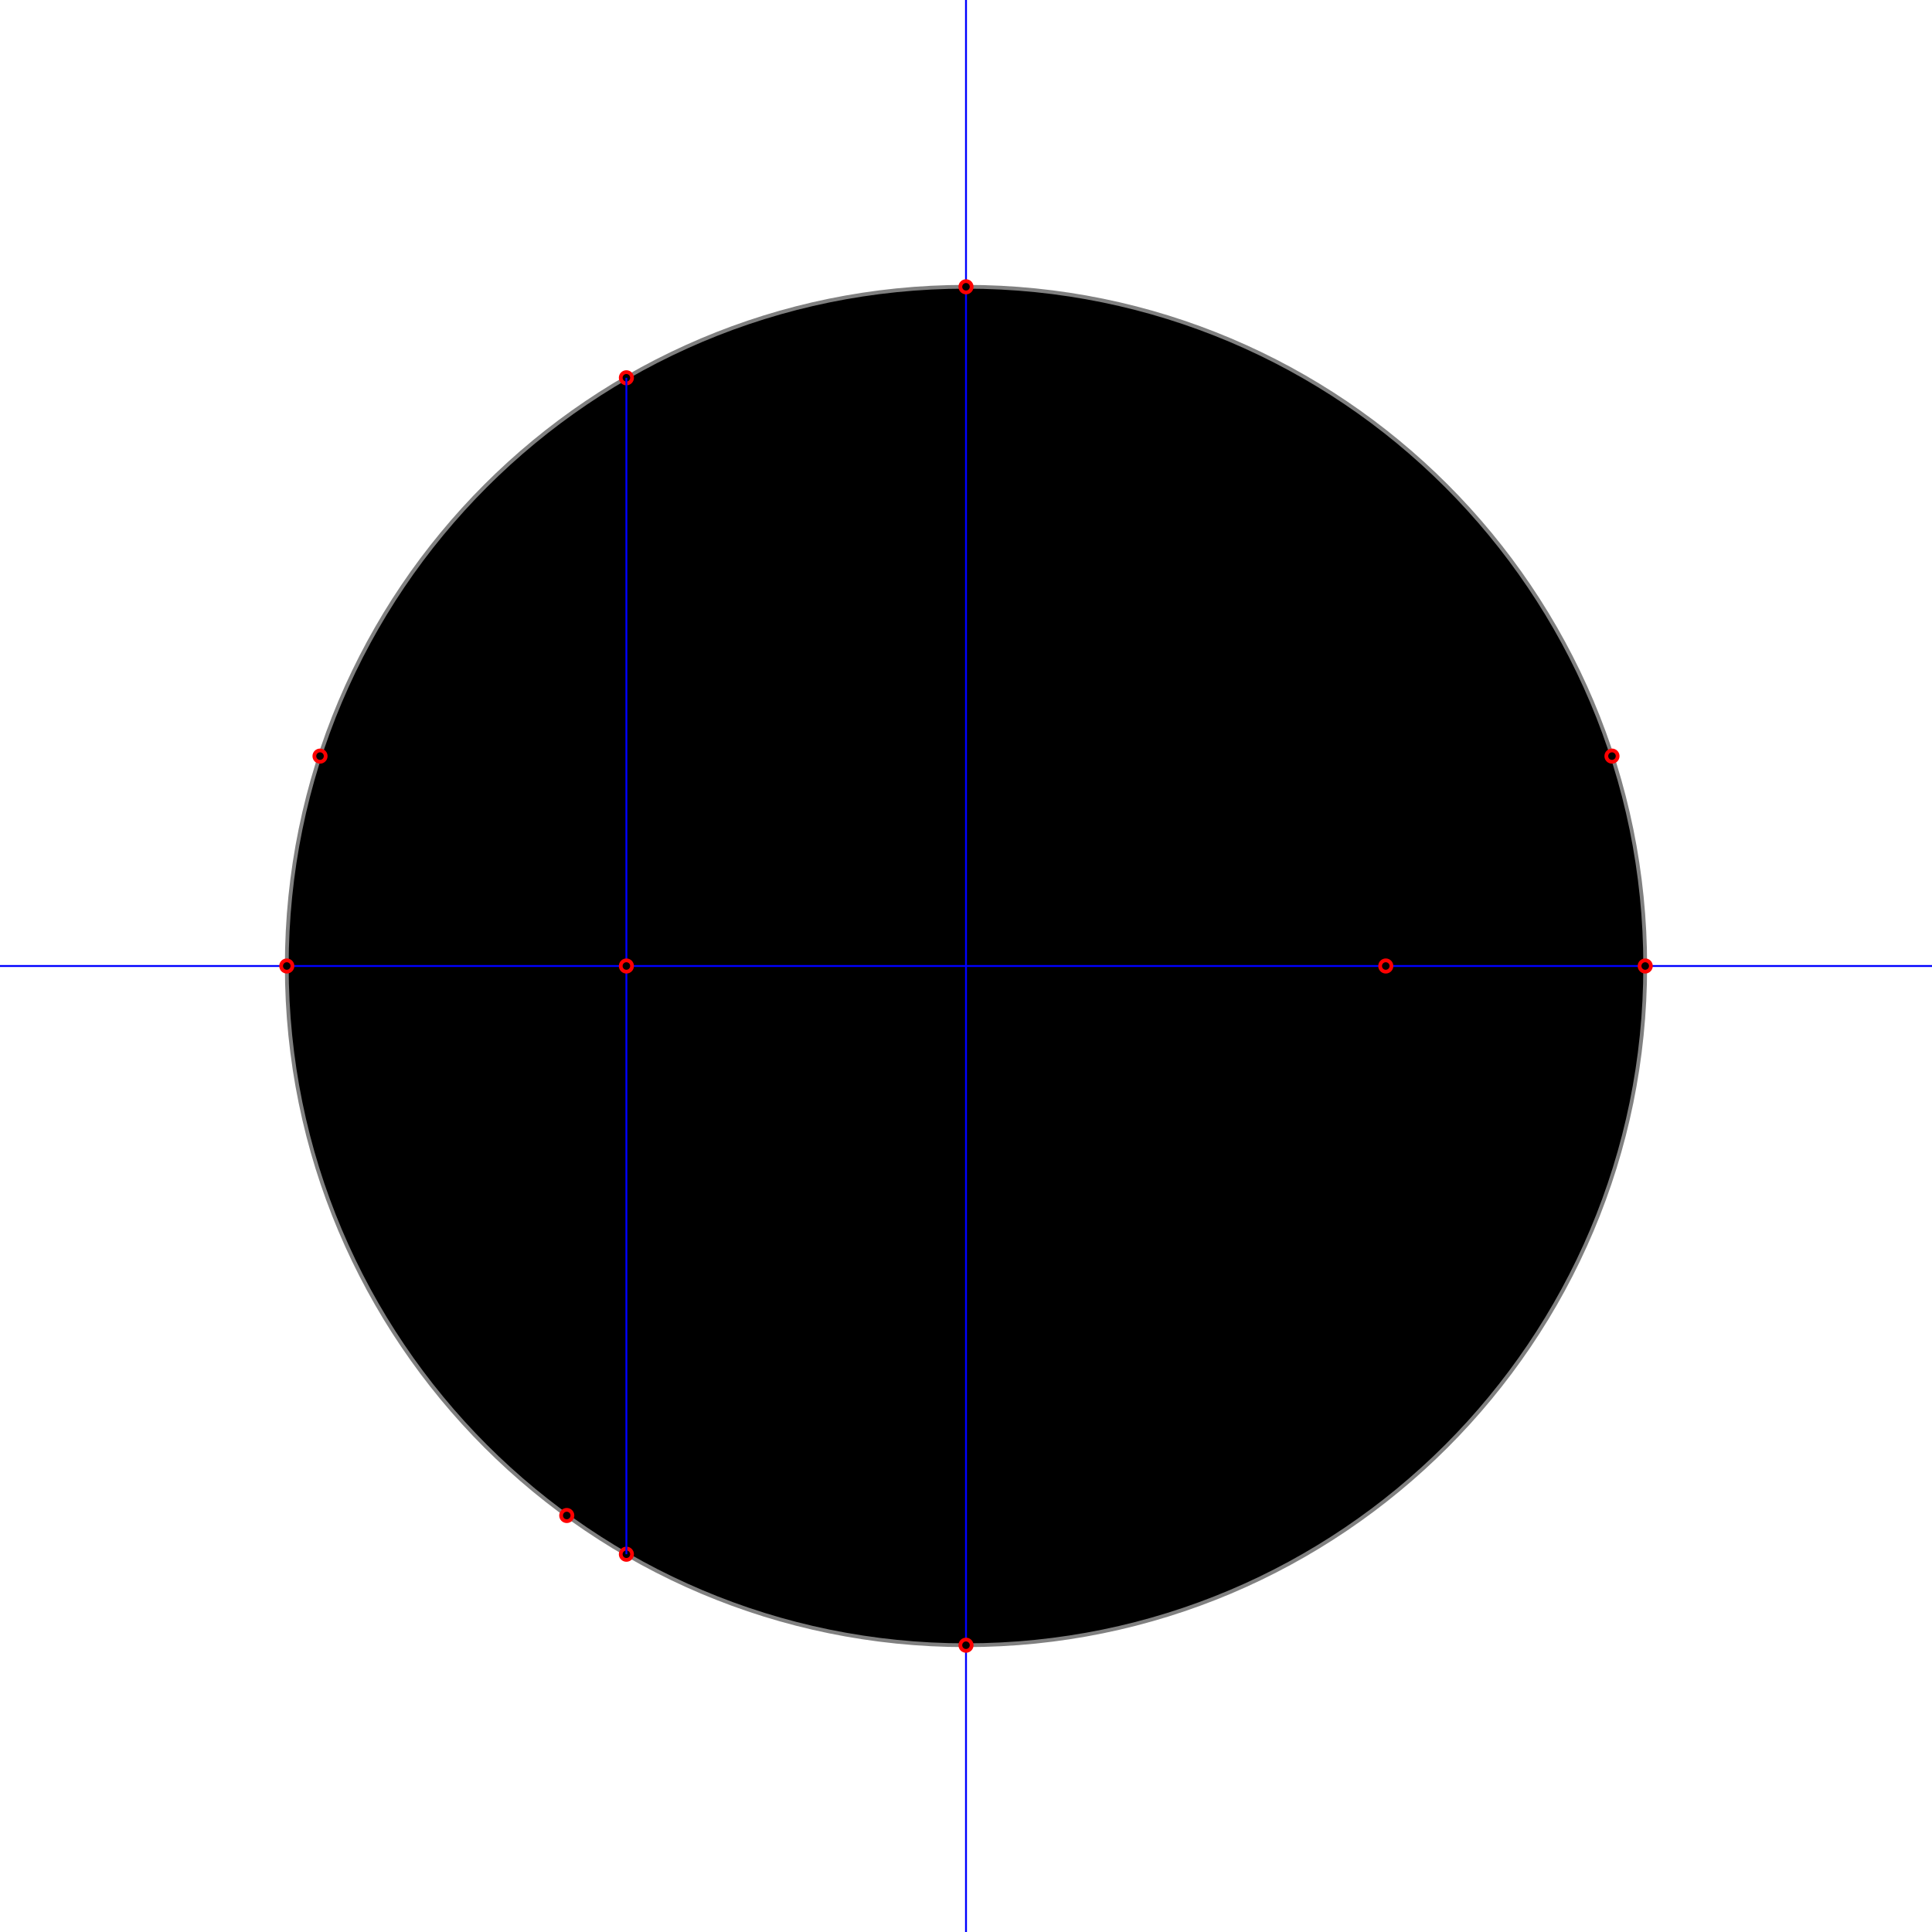
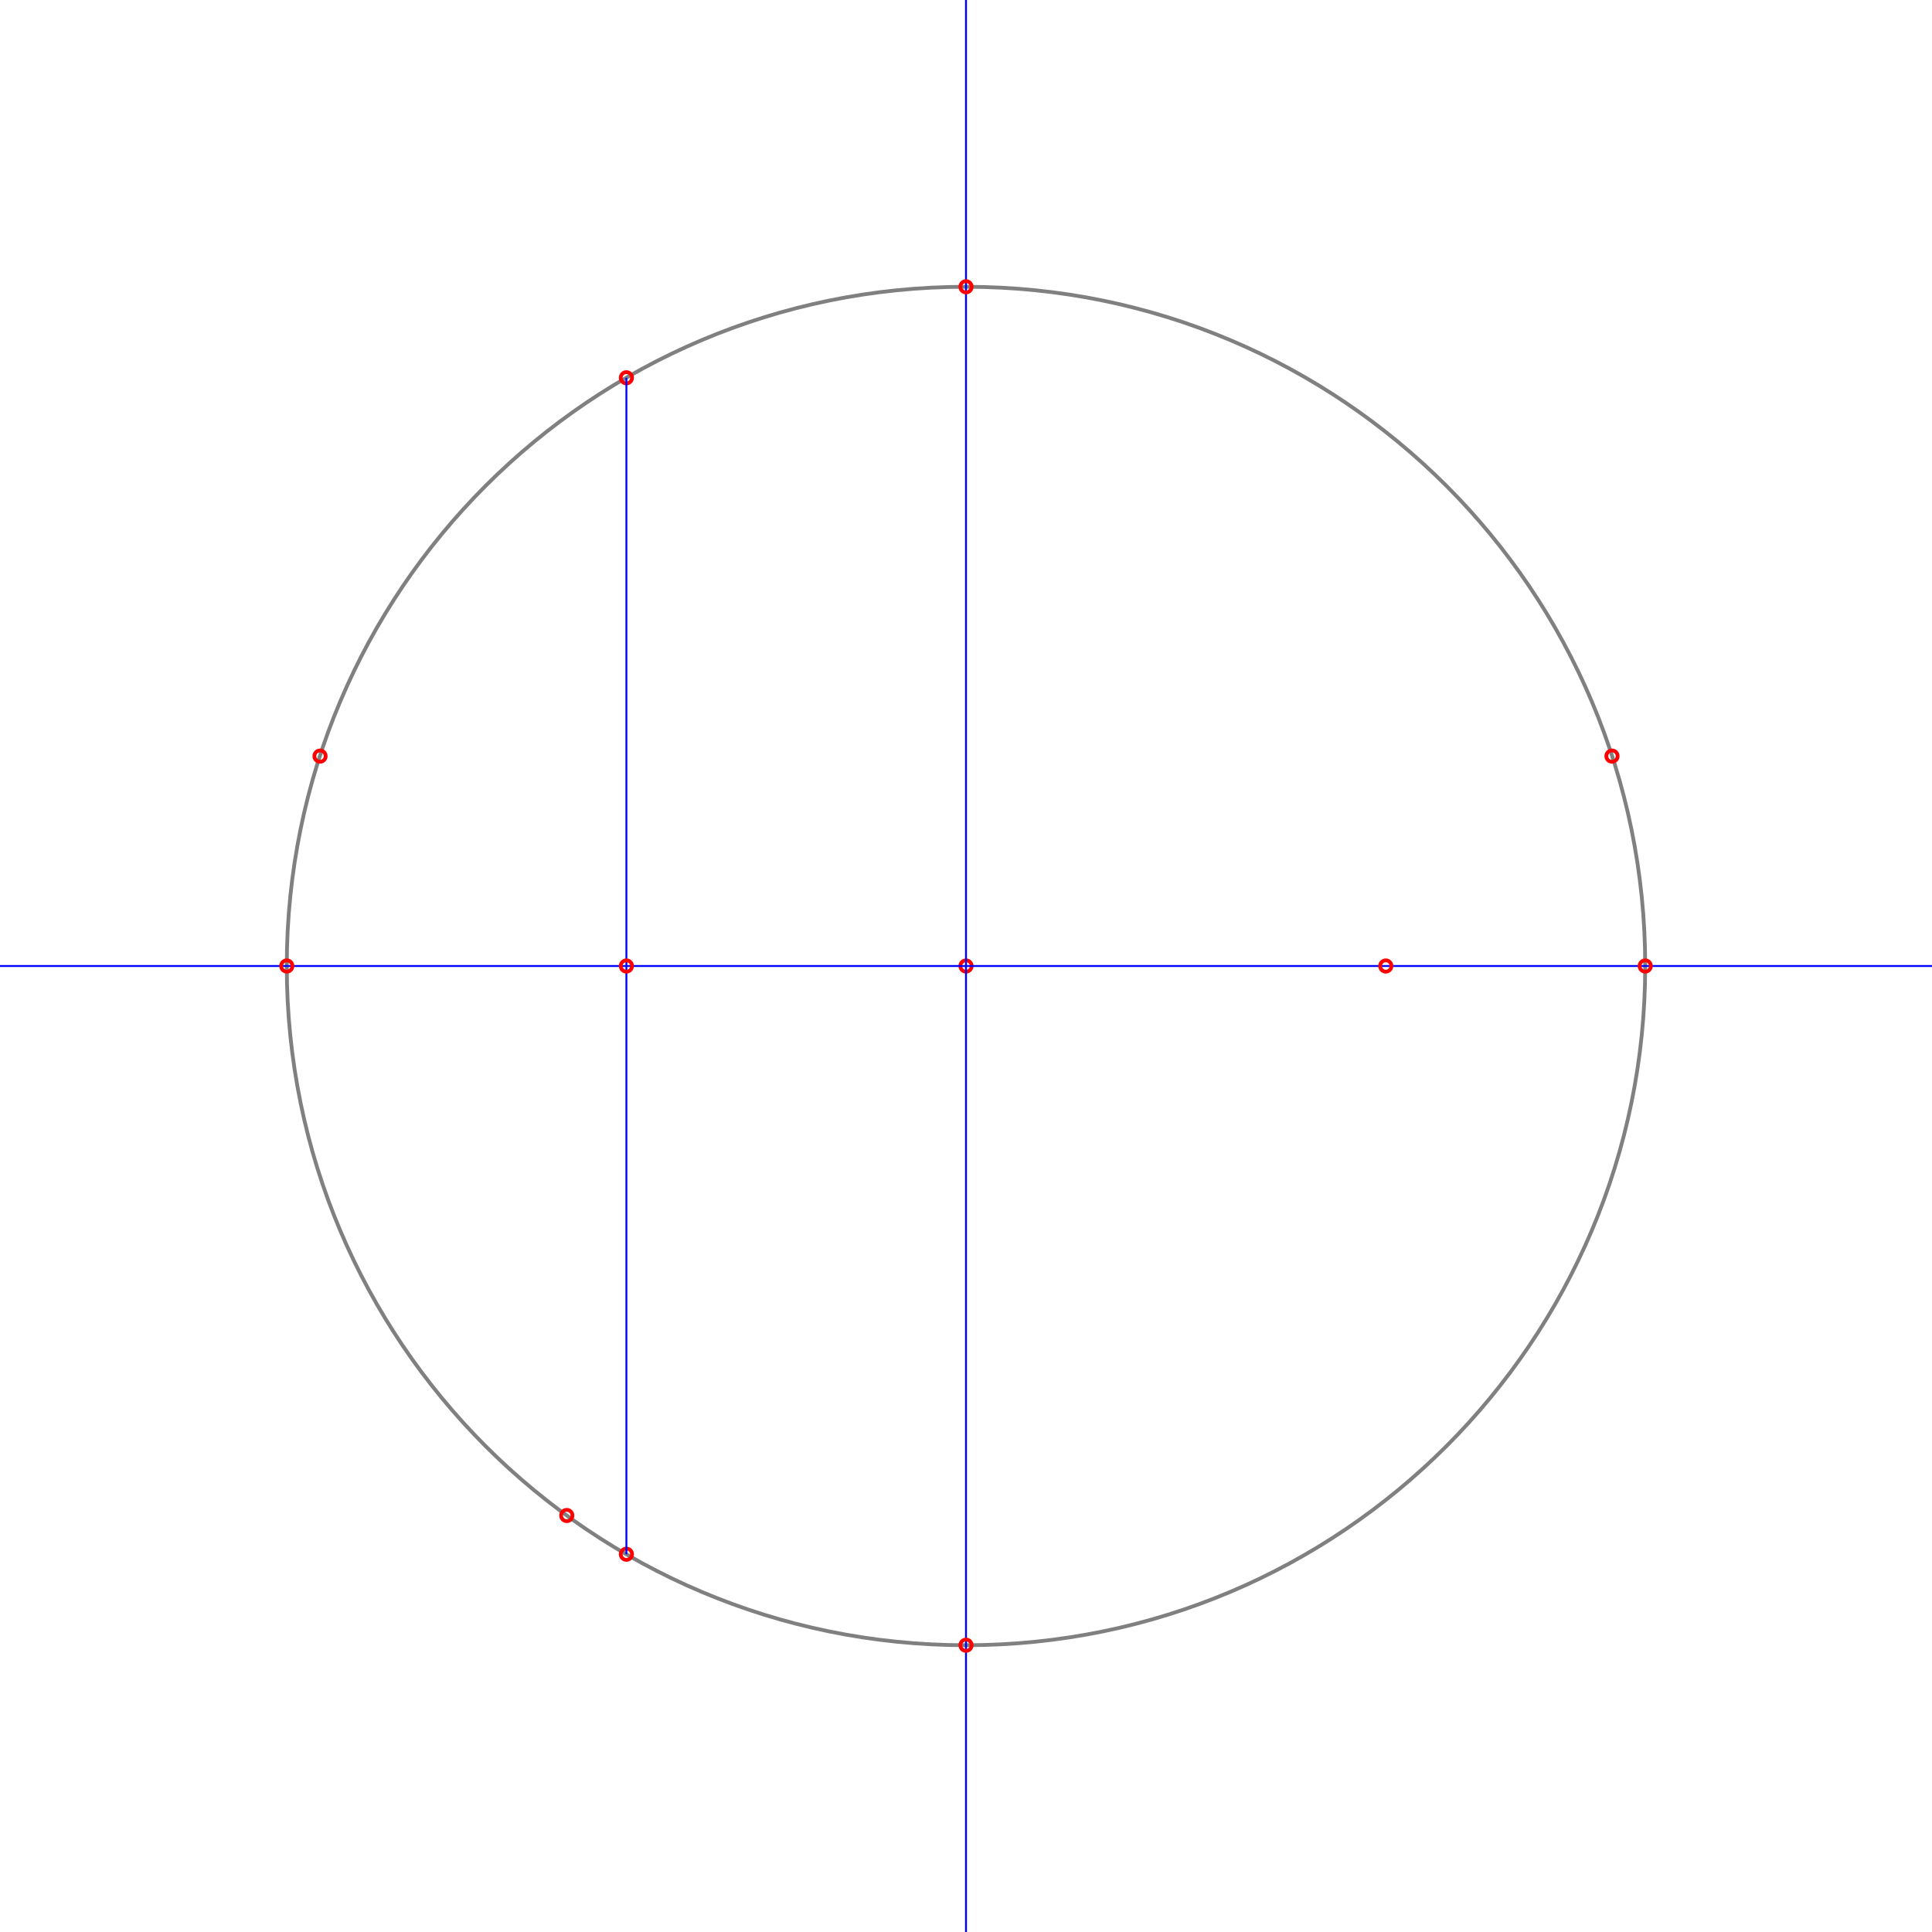
<svg xmlns="http://www.w3.org/2000/svg" width="1024" height="1024" desc="Created by KTab" version="1.2">
-   <circle cx="512.0" cy="512.0" r="3" stroke="red" stroke-width="2" />
-   <circle cx="512.0" cy="512.0" r="360" stroke="gray" stroke-width="2" stroke-dashoffset="0.0" stroke-dasharray="2261.947,0.0" />
+   <circle cx="512.0" cy="512.0" r="3" fill="transparent" stroke="red" stroke-width="2" />
+   <circle cx="512.0" cy="512.0" r="360" fill="transparent" stroke="gray" stroke-width="2" stroke-dashoffset="0.0" stroke-dasharray="2261.947,0.0" />
  <path d="M 512.0 0.0 L 512.0 1024.0" stroke="blue" stroke-width="1" />
-   <circle cx="512.0" cy="152.0" r="3" stroke="red" stroke-width="2" />
-   <circle cx="512.0" cy="872.0" r="3" stroke="red" stroke-width="2" />
+   <circle cx="512.0" cy="152.0" r="3" fill="transparent" stroke="red" stroke-width="2" />
+   <circle cx="512.0" cy="872.0" r="3" fill="transparent" stroke="red" stroke-width="2" />
  <path d="M 1024.0 512.0 L 0.0 512.0" stroke="blue" stroke-width="1" />
-   <circle cx="152.0" cy="512.0" r="3" stroke="red" stroke-width="2" />
-   <circle cx="872.0" cy="512.0" r="3" stroke="red" stroke-width="2" />
-   <circle cx="332.0" cy="200.231" r="3" stroke="red" stroke-width="2" />
-   <circle cx="332.0" cy="823.769" r="3" stroke="red" stroke-width="2" />
+   <circle cx="152.0" cy="512.0" r="3" fill="transparent" stroke="red" stroke-width="2" />
+   <circle cx="872.0" cy="512.0" r="3" fill="transparent" stroke="red" stroke-width="2" />
+   <circle cx="332.0" cy="200.231" r="3" fill="transparent" stroke="red" stroke-width="2" />
+   <circle cx="332.0" cy="823.769" r="3" fill="transparent" stroke="red" stroke-width="2" />
  <path d="M 332.0 200.231 L 332.0 823.769" stroke="blue" stroke-width="1" />
-   <circle cx="332.0" cy="512.0" r="3" stroke="red" stroke-width="2" />
-   <circle cx="734.492" cy="512.0" r="3" stroke="red" stroke-width="2" />
-   <circle cx="169.62" cy="400.754" r="3" stroke="red" stroke-width="2" />
-   <circle cx="854.38" cy="400.754" r="3" stroke="red" stroke-width="2" />
-   <circle cx="300.397" cy="803.246" r="3" stroke="red" stroke-width="2" />
+   <circle cx="332.0" cy="512.0" r="3" fill="transparent" stroke="red" stroke-width="2" />
+   <circle cx="734.492" cy="512.0" r="3" fill="transparent" stroke="red" stroke-width="2" />
+   <circle cx="169.62" cy="400.754" r="3" fill="transparent" stroke="red" stroke-width="2" />
+   <circle cx="854.38" cy="400.754" r="3" fill="transparent" stroke="red" stroke-width="2" />
+   <circle cx="300.397" cy="803.246" r="3" fill="transparent" stroke="red" stroke-width="2" />
</svg>
